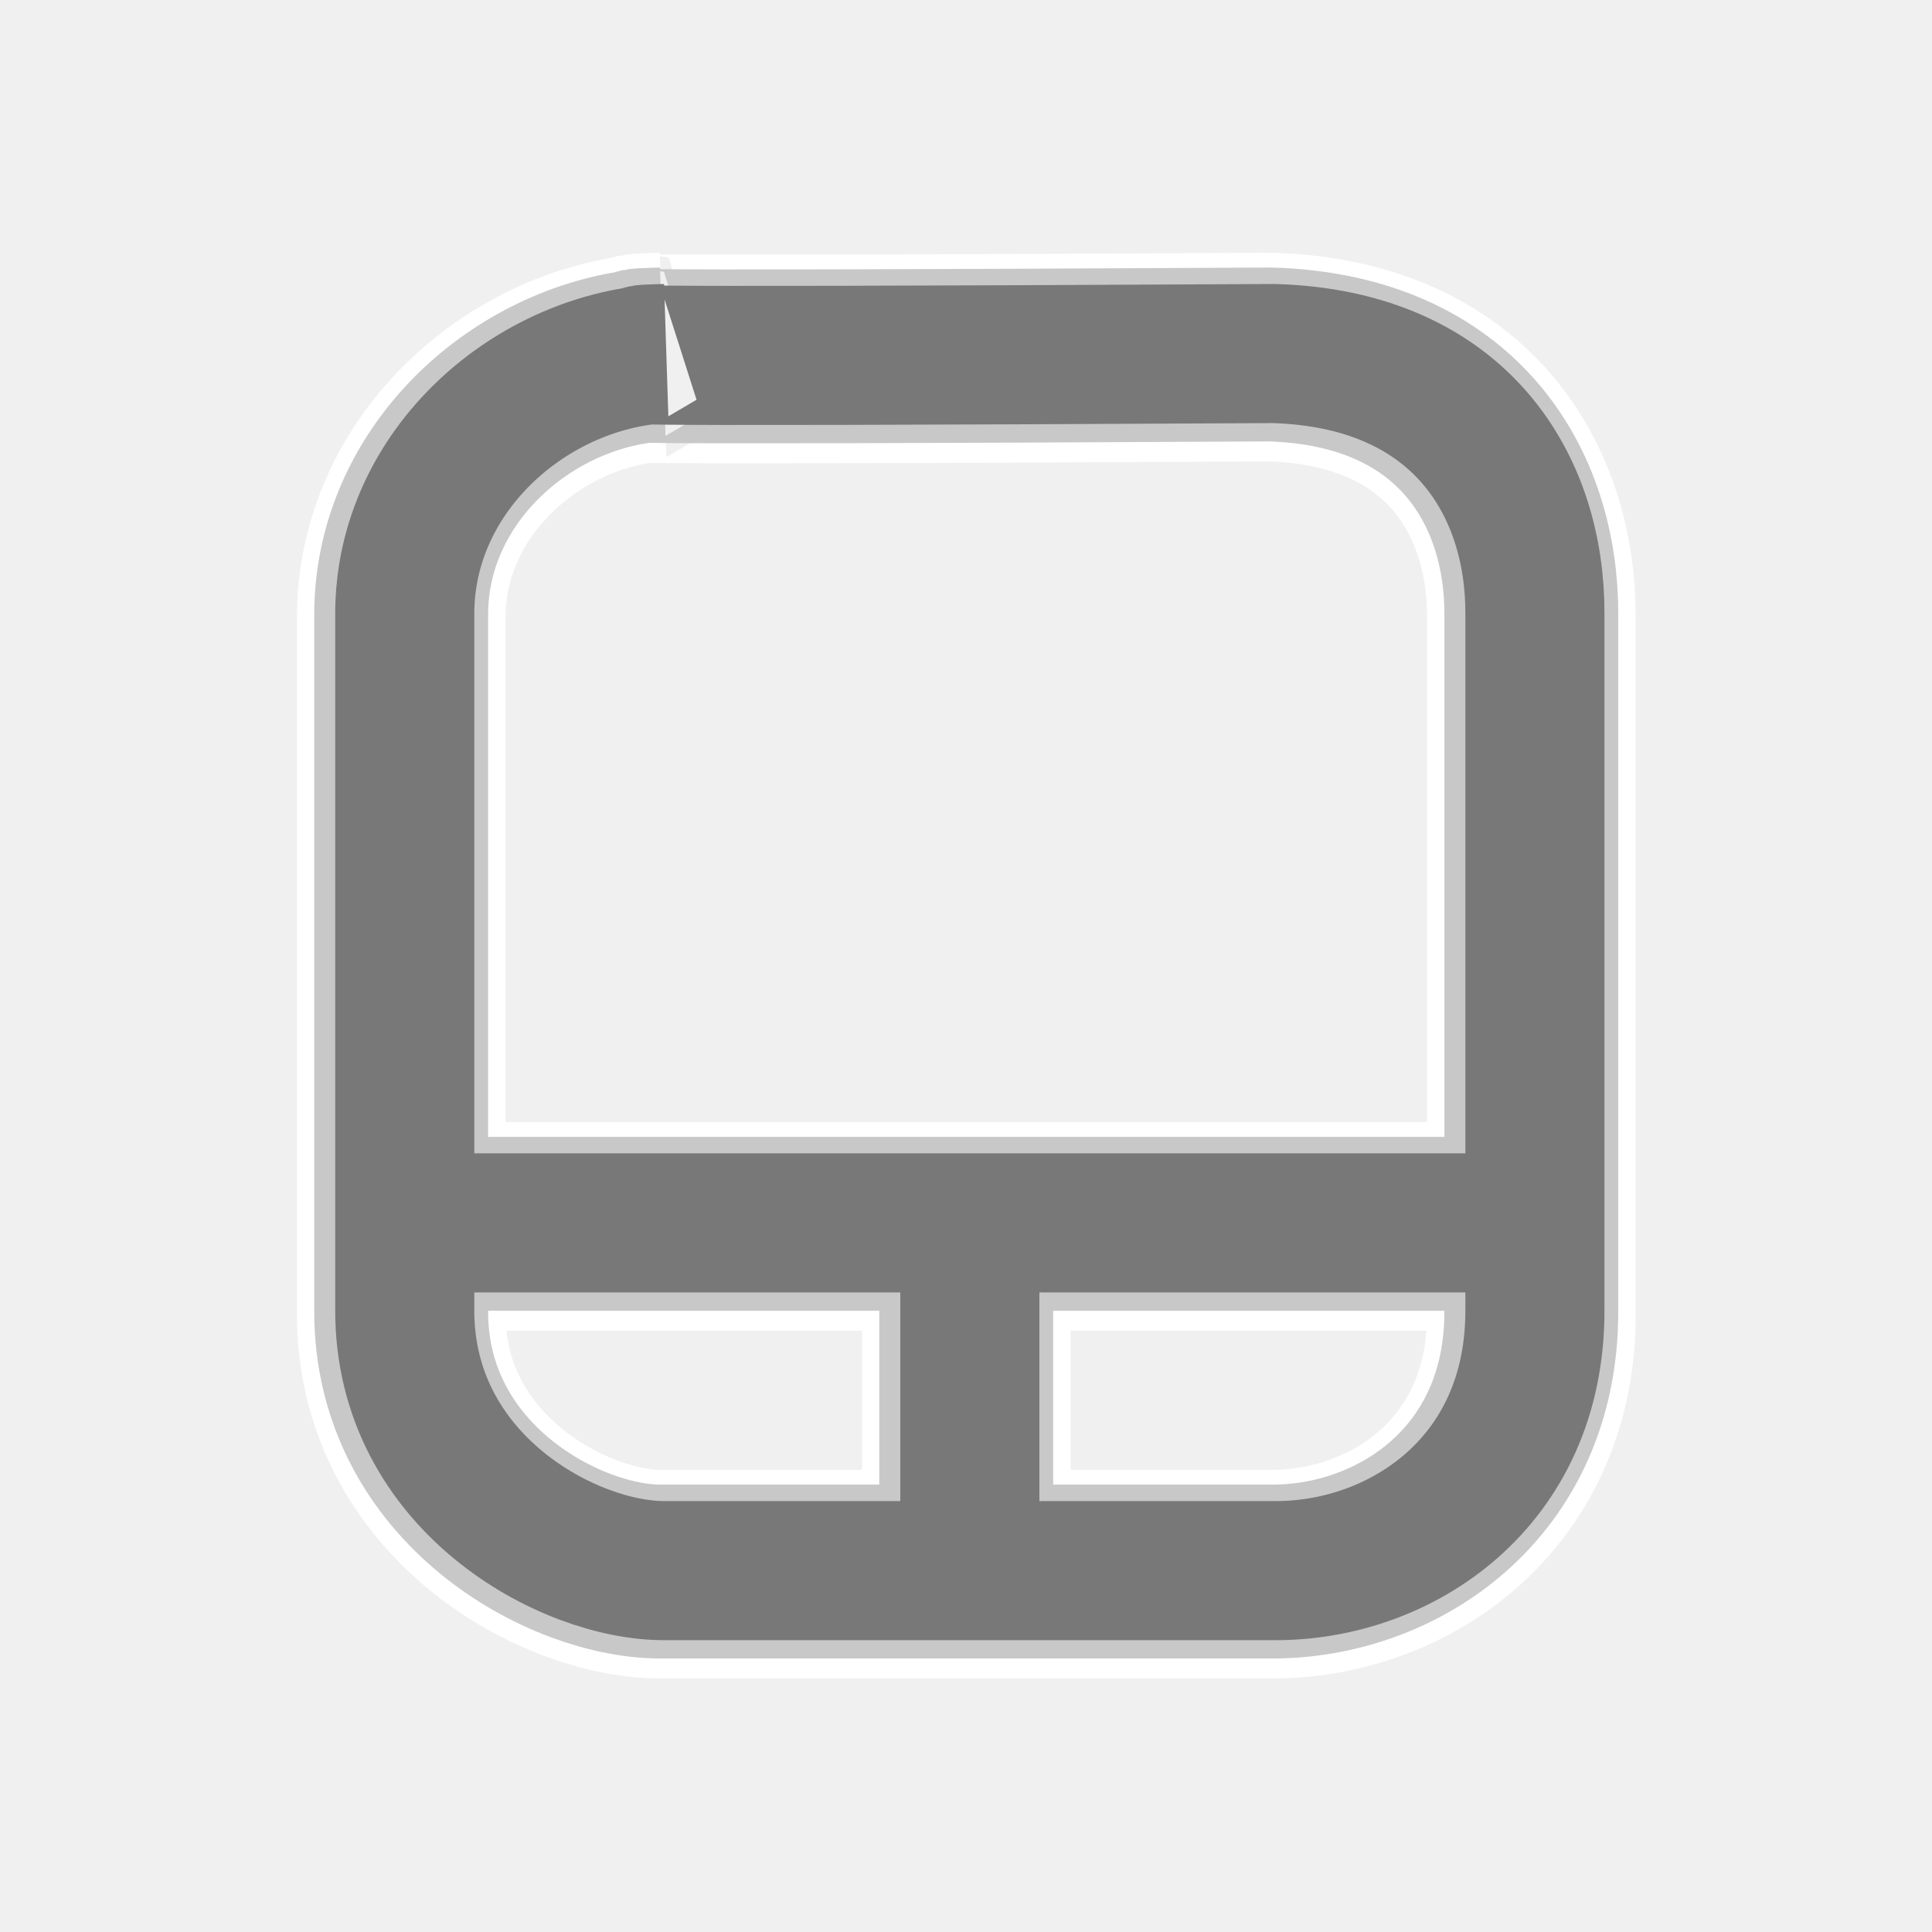
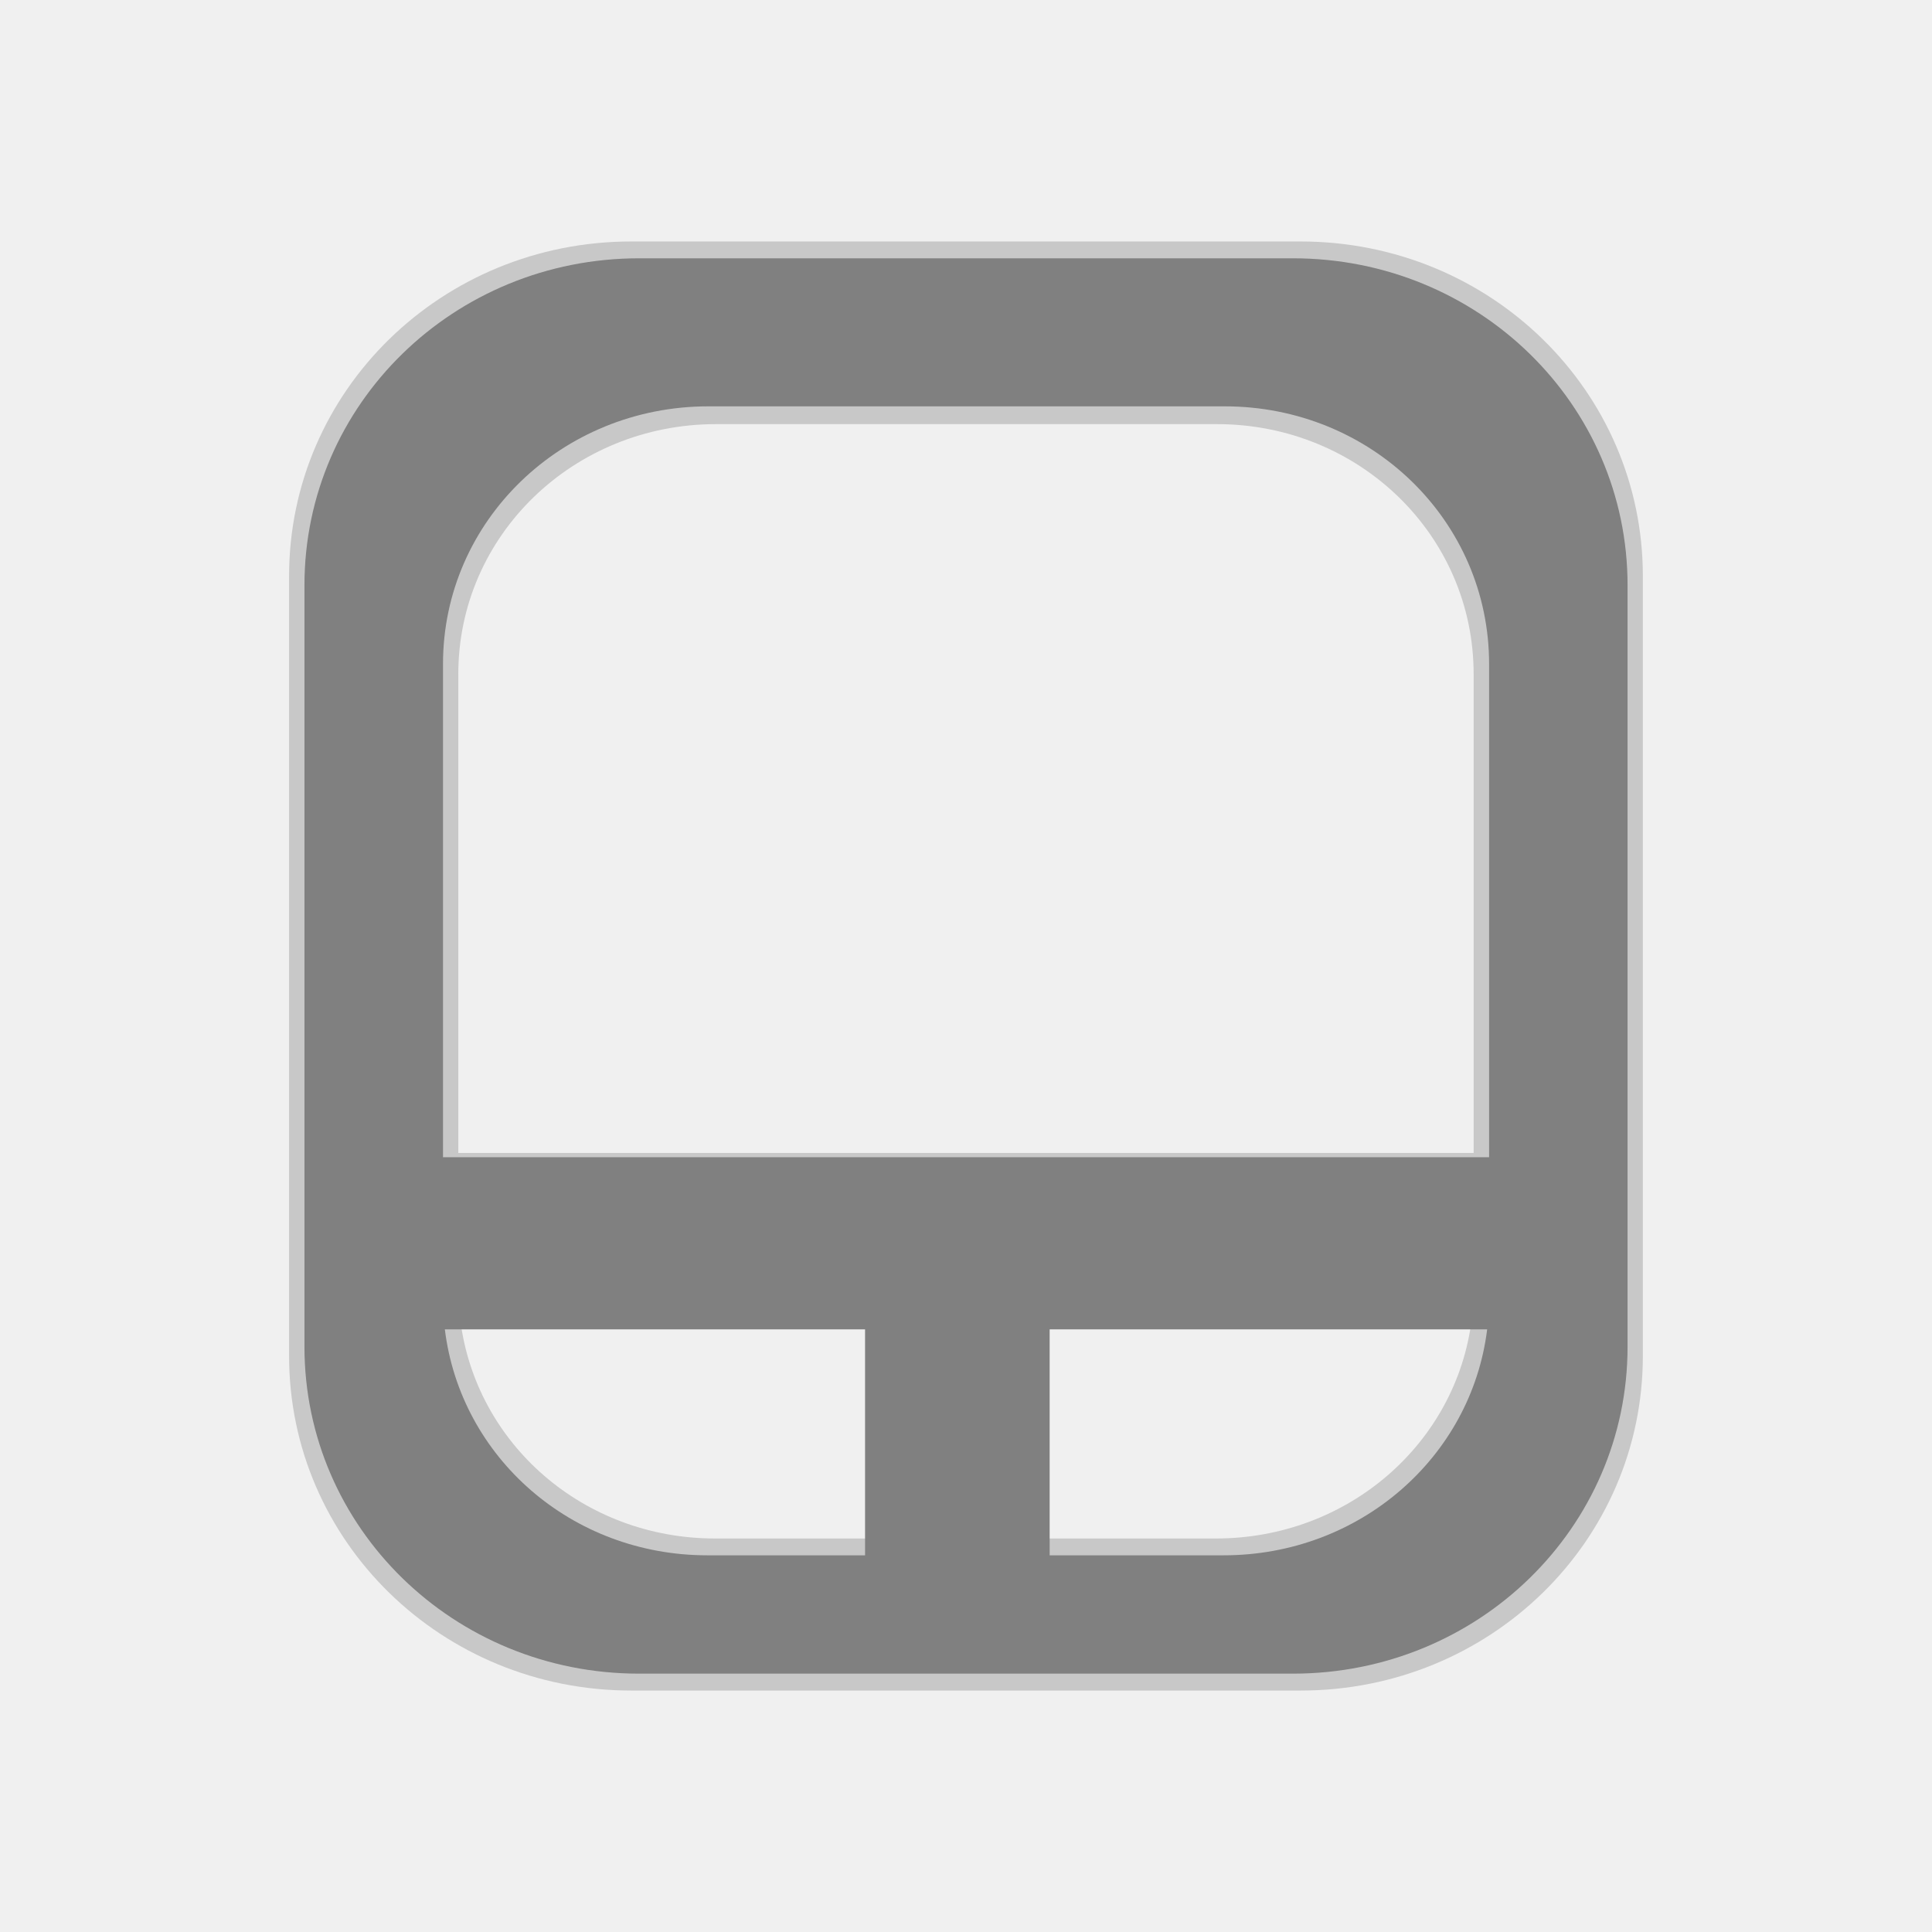
- <svg xmlns="http://www.w3.org/2000/svg" xmlns:xlink="http://www.w3.org/1999/xlink" width="64.004" height="64" id="svg2" version="1.1">
+ <svg xmlns="http://www.w3.org/2000/svg" xmlns:xlink="http://www.w3.org/1999/xlink" width="24" height="24" id="svg2" version="1.1">
  <defs id="defs4">
    <linearGradient id="linearGradient3813">
      <stop style="stop-color:#787878;stop-opacity:1;" offset="0" id="stop3815" />
      <stop style="stop-color:#787878;stop-opacity:1;" offset="1" id="stop3817" />
    </linearGradient>
    <linearGradient id="linearGradient3975">
      <stop style="stop-color:#ffffff;stop-opacity:1;" offset="0" id="stop3977" />
      <stop style="stop-color:#c8c8c8;stop-opacity:1;" offset="1" id="stop3979" />
    </linearGradient>
    <linearGradient xlink:href="#linearGradient3975-8" id="linearGradient3981-2" x1="7.142" y1="563.793" x2="757.146" y2="563.793" gradientUnits="userSpaceOnUse" />
    <linearGradient id="linearGradient3975-8">
      <stop style="stop-color:#ffffff;stop-opacity:1;" offset="0" id="stop3977-9" />
      <stop style="stop-color:#c8c8c8;stop-opacity:1;" offset="1" id="stop3979-7" />
    </linearGradient>
    <linearGradient xlink:href="#linearGradient3183" id="linearGradient4154" gradientUnits="userSpaceOnUse" gradientTransform="matrix(0,-3,2.96525,0,13.33592,19.00001)" x1="11" y1="11.016" x2="19" y2="11.016" />
    <linearGradient id="linearGradient3183">
      <stop id="stop3185" style="stop-color:#c80000;stop-opacity:1" offset="0" />
      <stop id="stop3187" style="stop-color:#f3604d;stop-opacity:1" offset="1" />
    </linearGradient>
    <linearGradient xlink:href="#linearGradient3183-2" id="linearGradient4154-4" gradientUnits="userSpaceOnUse" gradientTransform="matrix(0,-3,2.96525,0,6.320291,80.99764)" x1="11" y1="11.016" x2="19" y2="11.016" />
    <linearGradient id="linearGradient3183-2">
      <stop id="stop3185-4" style="stop-color:#c80000;stop-opacity:1" offset="0" />
      <stop id="stop3187-9" style="stop-color:#f3604d;stop-opacity:1" offset="1" />
    </linearGradient>
    <linearGradient id="linearGradient3975-6">
      <stop style="stop-color:#ffffff;stop-opacity:1;" offset="0" id="stop3977-5" />
      <stop style="stop-color:#c8c8c8;stop-opacity:1;" offset="1" id="stop3979-6" />
    </linearGradient>
    <linearGradient xlink:href="#linearGradient3183-2-1" id="linearGradient4154-4-7" gradientUnits="userSpaceOnUse" gradientTransform="matrix(0,-3,2.96525,0,6.320291,80.99764)" x1="11" y1="11.016" x2="19" y2="11.016" />
    <linearGradient id="linearGradient3183-2-1">
      <stop id="stop3185-4-3" style="stop-color:#c80000;stop-opacity:1" offset="0" />
      <stop id="stop3187-9-9" style="stop-color:#f3604d;stop-opacity:1" offset="1" />
    </linearGradient>
+     <linearGradient xlink:href="#linearGradient3183-2-1-6" id="linearGradient4793" gradientUnits="userSpaceOnUse" gradientTransform="matrix(0,-4.557107,4.504321,0,344.6231,595.306)" x1="11" y1="11.016" x2="19" y2="11.016" />
+     <linearGradient id="linearGradient3183-2-1-6">
+       <stop id="stop3185-4-3-3" style="stop-color:#c8c8c8;stop-opacity:1;" offset="0" />
+       <stop id="stop3187-9-9-9" style="stop-color:#646464;stop-opacity:1;" offset="1" />
+     </linearGradient>
+     <linearGradient xlink:href="#linearGradient3183-2-1-8" id="linearGradient5492" gradientUnits="userSpaceOnUse" gradientTransform="matrix(0,-4.557107,4.504321,0,344.6231,643.306)" x1="11" y1="11.016" x2="19" y2="11.016" />
+     <linearGradient id="linearGradient3183-2-1-8">
+       <stop id="stop3185-4-3-8" style="stop-color:#dcdcdc;stop-opacity:1;" offset="0" />
+       <stop id="stop3187-9-9-1" style="stop-color:#b4b4b4;stop-opacity:1;" offset="1" />
+     </linearGradient>
  </defs>
-   <g id="layer1" transform="translate(-362.2949,-543.3799)">
-     <path id="path3827-2" style="fill:none;stroke:#ffffff;stroke-width:6.912;stroke-linecap:butt;stroke-linejoin:miter;stroke-miterlimit:4;stroke-opacity:1;stroke-dasharray:none" d="m 394.308,584.009 0,11.52 m -18.72,-11.52 37.44,0 m -37.44,-20.16 0,23.04 c -0.019,5.727 5.444,8.671 8.64,8.64 l 20.16,0 c 4.181,0.027 8.659,-2.913 8.64,-8.64 l 0,-23.04 c 0.023,-4.233 -2.439,-8.455 -8.64,-8.64 -26.775,0.143 -20.16,0 -20.16,0 -4.389,0.19 -8.652,3.841 -8.64,8.64 z" />
-     <path id="path3827" style="fill:none;stroke:#c8c8c8;stroke-width:5.76;stroke-linecap:butt;stroke-linejoin:miter;stroke-miterlimit:4;stroke-opacity:1;stroke-dasharray:none" d="m 394.305,583.923 0,11.52 m -18.72,-11.52 37.44,0 m -37.44,-20.16 0,23.04 c -0.019,5.727 5.444,8.671 8.64,8.64 l 20.16,0 c 4.181,0.027 8.659,-2.913 8.64,-8.64 l 0,-23.04 c 0.023,-4.233 -2.439,-8.455 -8.64,-8.64 -26.775,0.143 -20.16,0 -20.16,0 -4.389,0.19 -8.652,3.841 -8.64,8.64 z" />
-     <path id="path3827-2-6" style="fill:none;stroke:#787878;stroke-width:4.608;stroke-linecap:butt;stroke-linejoin:miter;stroke-miterlimit:4;stroke-opacity:1;stroke-dasharray:none" d="m 394.424,583.892 0,11.52 m -18.72,-11.52 37.44,0 m -37.44,-20.16 0,23.04 c -0.019,5.727 5.444,8.671 8.64,8.64 l 20.16,0 c 4.181,0.027 8.659,-2.913 8.64,-8.64 l 0,-23.04 c 0.023,-4.233 -2.439,-8.455 -8.64,-8.64 -26.775,0.142 -20.16,0 -20.16,0 -4.389,0.19 -8.652,3.841 -8.64,8.64 z" />
+   <g id="layer1" transform="translate(-362.2949,-583.3803)">
+     <path style="fill:#c8c8c8;fill-opacity:1;stroke:none" d="m 370.138,586.38 c -2.356,0 -4.252,1.856 -4.252,4.157 l 0,9.687 c 0,2.301 1.896,4.157 4.252,4.157 l 8.313,0 c 2.356,0 4.252,-1.856 4.252,-4.157 l 0,-9.687 c 0,-2.301 -1.896,-4.157 -4.252,-4.157 l -8.313,0 z m 1.051,2.269 6.223,0 c 1.767,0 3.189,1.38 3.189,3.106 l 0,5.948 -12.613,0 0,-5.948 c 0,-1.726 1.434,-3.106 3.201,-3.106 z m -3.177,11.12 5.064,0 0,2.723 -1.899,0 c -1.636,0 -2.976,-1.178 -3.165,-2.723 z m 7.286,0 5.279,0 c -0.191,1.545 -1.541,2.723 -3.177,2.723 l -2.102,0 0,-2.723 z" id="rect6873" />
+     <rect ry="10.618" rx="10.874" y="526.916" x="302.027" height="46" width="43" id="rect6888" style="fill:#808080;fill-opacity:1;stroke:none" />
+     <path style="fill:#808080;fill-opacity:1;stroke:none" d="m 370.234,586.589 c -2.302,0 -4.157,1.813 -4.157,4.061 l 0,9.46 c 0,2.248 1.854,4.061 4.157,4.061 l 8.122,0 c 2.302,0 4.157,-1.813 4.157,-4.061 l 0,-9.46 c 0,-2.248 -1.854,-4.061 -4.157,-4.061 l -8.122,0 z m 0.86,1.839 6.414,0 c 1.821,0 3.285,1.423 3.285,3.201 l 0,6.127 -12.995,0 0,-6.127 c 0,-1.778 1.476,-3.201 3.297,-3.201 z m -3.273,11.466 5.22,0 0,2.807 -1.959,0 c -1.686,0 -3.066,-1.215 -3.261,-2.807 z m 7.513,0 5.435,0 c -0.197,1.592 -1.587,2.807 -3.273,2.807 l -2.162,0 0,-2.807 z" id="rect6896" />
+     <rect ry="10.618" rx="10.874" y="592.273" x="304.438" height="46" width="43" id="rect6905" style="fill:#808080;fill-opacity:1;stroke:none" />
+     <path id="path6907" d="m 317.549,597.099 c -4.763,0 -8.625,3.724 -8.625,8.375 l 0,16.031 34,0 0,-16.031 c 0,-4.651 -3.831,-8.375 -8.594,-8.375 l -16.781,0 z m -8.562,30 c 0.511,4.165 4.121,7.344 8.531,7.344 l 5.125,0 0,-7.344 -13.656,0 z m 19.656,0 0,7.344 5.656,0 c 4.41,0 8.048,-3.179 8.562,-7.344 l -14.219,0 z" style="fill:#ffff00;fill-opacity:1;stroke:none" />
+     <g id="g4786" transform="matrix(0.3971867,0,0,0.3971867,337.7097,383.7033)">
+       <path style="opacity:0.1;fill:#000000;fill-opacity:1;fill-rule:evenodd;stroke:none;display:inline" id="path3761-2" d="m 384.889,507.249 c 10e-4,-1.3e-4 -0.144,0.048 -0.142,0.048 10e-4,-1.8e-4 -0.143,2.4e-4 -0.142,0 0.001,-2.3e-4 -0.143,0.048 -0.142,0.048 0.002,-4e-4 -0.191,0.048 -0.19,0.048 0.002,-5.1e-4 -0.191,0.096 -0.19,0.095 0.002,-6.2e-4 -0.239,0.096 -0.237,0.095 0.001,-7.3e-4 -0.191,0.096 -0.19,0.095 10e-4,-8.3e-4 -0.144,0.143 -0.142,0.142 0.001,-9.3e-4 -0.191,0.096 -0.19,0.095 10e-4,-10e-4 -0.144,0.144 -0.142,0.142 9.1e-4,-8.3e-4 -0.1,0.099 -0.142,0.142 -0.014,0.014 -0.048,0.048 -0.048,0.048 l -9.114,9.209 c 10e-4,-0.002 -0.191,0.239 -0.19,0.237 10e-4,-0.002 -0.144,0.192 -0.142,0.19 10e-4,-0.002 -0.143,0.239 -0.142,0.237 9.6e-4,-0.002 -0.143,0.287 -0.142,0.285 7.8e-4,-0.002 -0.096,0.239 -0.095,0.237 5.9e-4,-0.002 -0.048,0.287 -0.048,0.285 4e-4,-0.002 -0.048,0.287 -0.048,0.285 2e-4,-0.002 0,0.287 0,0.285 0,-0.002 2e-4,0.287 0,0.285 -2e-4,-0.002 0.048,0.287 0.048,0.285 -3.9e-4,-0.002 0.048,0.287 0.048,0.285 -5.9e-4,-0.002 0.096,0.239 0.095,0.237 -7.8e-4,-0.002 0.143,0.287 0.142,0.285 -9.6e-4,-0.002 0.144,0.239 0.142,0.237 -0.001,-0.002 0.144,0.192 0.142,0.19 -10e-4,-0.002 0.191,0.239 0.19,0.237 l 6.836,6.931 -6.836,6.931 c 10e-4,-0.002 -0.191,0.239 -0.19,0.237 10e-4,-0.002 -0.144,0.192 -0.142,0.19 10e-4,-0.002 -0.143,0.239 -0.142,0.237 9.6e-4,-0.002 -0.143,0.287 -0.142,0.285 7.8e-4,-0.002 -0.096,0.239 -0.095,0.237 5.9e-4,-0.002 -0.048,0.287 -0.048,0.285 4e-4,-0.002 -0.048,0.287 -0.048,0.285 2e-4,-0.002 0,0.287 0,0.285 0,-0.002 2e-4,0.287 0,0.285 -2e-4,-0.002 0.048,0.287 0.048,0.285 -3.9e-4,-0.002 0.048,0.287 0.048,0.285 -5.9e-4,-0.002 0.096,0.239 0.095,0.237 -7.8e-4,-0.002 0.143,0.287 0.142,0.285 -9.6e-4,-0.002 0.144,0.239 0.142,0.237 -0.001,-0.002 0.144,0.192 0.142,0.19 -10e-4,-0.002 0.191,0.239 0.19,0.237 l 9.162,9.257 c -0.002,-0.002 0.192,0.191 0.19,0.19 -0.002,-10e-4 0.239,0.191 0.237,0.19 -0.002,-10e-4 0.239,0.143 0.237,0.142 -0.002,-10e-4 0.287,0.143 0.285,0.142 -0.002,-8.4e-4 0.287,0.096 0.285,0.095 -0.002,-6.8e-4 0.239,0.095 0.237,0.095 -0.002,-4.7e-4 0.287,0.048 0.285,0.048 -0.002,-2.7e-4 0.334,5e-5 0.332,0 -0.002,-5e-5 0.287,-1.6e-4 0.285,0 -0.002,1.6e-4 0.287,-0.048 0.285,-0.048 -0.002,3.7e-4 0.287,-0.048 0.285,-0.048 -0.002,5.8e-4 0.239,-0.096 0.237,-0.095 -0.002,7.6e-4 0.287,-0.096 0.285,-0.095 -0.002,9.8e-4 0.239,-0.144 0.237,-0.142 -0.002,10e-4 0.239,-0.191 0.237,-0.19 -0.002,10e-4 0.239,-0.191 0.237,-0.19 l 6.978,-6.931 6.693,6.836 c -7.6e-4,-8.4e-4 0.096,0.096 0.095,0.095 -8.4e-4,-7.6e-4 0.143,0.096 0.142,0.095 -8.4e-4,-7.2e-4 0.096,0.096 0.095,0.095 -9.1e-4,-6.8e-4 0.143,0.096 0.142,0.095 -9.1e-4,-6.4e-4 0.096,0.096 0.095,0.095 -9.1e-4,-5.9e-4 0.143,0.096 0.142,0.095 -9.9e-4,-5.4e-4 0.143,0.048 0.142,0.048 -9.9e-4,-4.9e-4 0.143,0.048 0.142,0.048 -10e-4,-4.4e-4 0.096,0.048 0.095,0.048 -10e-4,-3.9e-4 0.143,0.048 0.142,0.048 -10e-4,-3.3e-4 0.143,0.048 0.142,0.048 -0.001,-2.8e-4 0.191,0.048 0.19,0.048 -10e-4,-2.3e-4 0.144,0.048 0.142,0.048 -10e-4,-1.7e-4 0.144,1.1e-4 0.142,0 -10e-4,-1.2e-4 0.144,5e-5 0.142,0 -0.001,-6e-5 0.144,0 0.142,0 -10e-4,0 0.144,-6e-5 0.142,0 -10e-4,5e-5 0.144,-1.2e-4 0.142,0 -0.001,1.1e-4 0.144,-1.7e-4 0.142,0 -0.001,1.6e-4 0.144,-0.048 0.142,-0.048 -10e-4,2.2e-4 0.191,-0.048 0.19,-0.048 -0.001,2.7e-4 0.143,-0.048 0.142,-0.048 -10e-4,3.3e-4 0.143,-0.048 0.142,-0.048 -10e-4,3.8e-4 0.096,-0.048 0.095,-0.048 -0.001,4.3e-4 0.143,-0.048 0.142,-0.048 -9.9e-4,4.8e-4 0.143,-0.048 0.142,-0.048 -9.9e-4,5.3e-4 0.143,-0.096 0.142,-0.095 -9.1e-4,5.8e-4 0.096,-0.096 0.095,-0.095 -9.1e-4,6.3e-4 0.143,-0.096 0.142,-0.095 -9.1e-4,6.8e-4 0.096,-0.096 0.095,-0.095 -8.4e-4,7.2e-4 0.143,-0.096 0.142,-0.095 -8.4e-4,7.6e-4 0.096,-0.096 0.095,-0.095 l 9.447,-9.541 c -0.002,0.002 0.191,-0.239 0.19,-0.237 -0.001,0.002 0.191,-0.239 0.19,-0.237 -10e-4,0.002 0.143,-0.239 0.142,-0.237 -9.9e-4,0.002 0.096,-0.287 0.095,-0.285 -7.6e-4,0.002 0.096,-0.239 0.095,-0.237 -5.8e-4,0.002 0.048,-0.287 0.048,-0.285 -3.8e-4,0.002 0.048,-0.287 0.048,-0.285 -1.6e-4,0.002 -5e-5,-0.287 0,-0.285 5e-5,0.002 -2.6e-4,-0.334 0,-0.332 2.6e-4,0.002 -0.048,-0.287 -0.048,-0.285 4.7e-4,0.002 -0.096,-0.239 -0.095,-0.237 6.7e-4,0.002 -0.096,-0.287 -0.095,-0.285 8.3e-4,0.002 -0.143,-0.287 -0.142,-0.285 10e-4,0.002 -0.144,-0.239 -0.142,-0.237 10e-4,0.002 -0.191,-0.239 -0.19,-0.237 10e-4,0.002 -0.191,-0.191 -0.19,-0.19 l -6.693,-6.551 6.693,-6.551 c -0.002,0.002 0.191,-0.192 0.19,-0.19 -10e-4,0.002 0.191,-0.239 0.19,-0.237 -0.001,0.002 0.143,-0.239 0.142,-0.237 -10e-4,0.002 0.143,-0.287 0.142,-0.285 -8.4e-4,0.002 0.096,-0.287 0.095,-0.285 -6.8e-4,0.002 0.095,-0.239 0.095,-0.237 -4.7e-4,0.002 0.048,-0.287 0.048,-0.285 -2.6e-4,0.002 5e-5,-0.334 0,-0.332 -5e-5,0.002 -1.6e-4,-0.287 0,-0.285 1.6e-4,0.002 -0.048,-0.287 -0.048,-0.285 3.7e-4,0.002 -0.048,-0.287 -0.048,-0.285 5.8e-4,0.002 -0.096,-0.239 -0.095,-0.237 7.6e-4,0.002 -0.096,-0.287 -0.095,-0.285 9.9e-4,0.002 -0.144,-0.239 -0.142,-0.237 0.001,0.002 -0.191,-0.239 -0.19,-0.237 10e-4,0.002 -0.191,-0.239 -0.19,-0.237 l -9.447,-9.541 c 7.6e-4,8e-4 -0.096,-0.096 -0.095,-0.095 8.3e-4,7.7e-4 -0.143,-0.096 -0.142,-0.095 8.3e-4,7.2e-4 -0.096,-0.096 -0.095,-0.095 9.1e-4,6.8e-4 -0.143,-0.096 -0.142,-0.095 9.1e-4,6.3e-4 -0.096,-0.096 -0.095,-0.095 9.1e-4,5.9e-4 -0.143,-0.096 -0.142,-0.095 9.9e-4,5.4e-4 -0.143,-0.048 -0.142,-0.048 9.9e-4,4.9e-4 -0.143,-0.048 -0.142,-0.048 9.9e-4,4.4e-4 -0.096,-0.048 -0.095,-0.048 0.001,3.9e-4 -0.143,-0.048 -0.142,-0.048 0.001,3.3e-4 -0.143,-0.048 -0.142,-0.048 10e-4,2.8e-4 -0.191,-0.048 -0.19,-0.048 0.001,2.2e-4 -0.144,-0.048 -0.142,-0.048 10e-4,1.7e-4 -0.144,-1.1e-4 -0.142,0 10e-4,1.1e-4 -0.144,-5e-5 -0.142,0 0.001,6e-5 -0.144,0 -0.142,0 10e-4,0 -0.144,6e-5 -0.142,0 10e-4,-5e-5 -0.144,1.1e-4 -0.142,0 0.001,-1.1e-4 -0.144,1.7e-4 -0.142,0 0.001,-1.7e-4 -0.143,0.048 -0.142,0.048 0.001,-2.2e-4 -0.191,0.048 -0.19,0.048 10e-4,-2.8e-4 -0.143,0.048 -0.142,0.048 0.001,-3.3e-4 -0.143,0.048 -0.142,0.048 10e-4,-3.8e-4 -0.096,0.048 -0.095,0.048 9.8e-4,-4.4e-4 -0.143,0.048 -0.142,0.048 9.8e-4,-4.9e-4 -0.143,0.048 -0.142,0.048 9.9e-4,-5.4e-4 -0.143,0.096 -0.142,0.095 9.1e-4,-5.9e-4 -0.096,0.096 -0.095,0.095 9.1e-4,-6.3e-4 -0.143,0.096 -0.142,0.095 9.1e-4,-6.8e-4 -0.096,0.096 -0.095,0.095 8.3e-4,-7.2e-4 -0.143,0.096 -0.142,0.095 8.4e-4,-7.7e-4 -0.096,0.096 -0.095,0.095 l -6.693,6.836 -6.931,-6.883 c 2.6e-4,2.6e-4 -0.032,-0.032 -0.048,-0.048 -0.032,-0.03 -0.096,-0.095 -0.095,-0.095 8.4e-4,7.5e-4 -0.096,-0.096 -0.095,-0.095 8.4e-4,7e-4 -0.096,-0.096 -0.095,-0.095 9.1e-4,6.6e-4 -0.143,-0.048 -0.142,-0.048 9.1e-4,6.2e-4 -0.143,-0.096 -0.142,-0.095 9.9e-4,5.7e-4 -0.096,-0.096 -0.095,-0.095 9.9e-4,5.2e-4 -0.143,-0.048 -0.142,-0.048 9.9e-4,4.7e-4 -0.143,-0.048 -0.142,-0.048 0.001,4.2e-4 -0.143,-0.048 -0.142,-0.048 10e-4,3.7e-4 -0.143,-0.048 -0.142,-0.048 10e-4,3.2e-4 -0.143,-0.048 -0.142,-0.048 0.001,2.6e-4 -0.143,-0.048 -0.142,-0.048 10e-4,2.1e-4 -0.143,-1.5e-4 -0.142,0 0.001,1.5e-4 -0.144,-0.048 -0.142,-0.048 10e-4,10e-5 -0.144,-4e-5 -0.142,0 10e-4,4e-5 -0.144,2e-5 -0.142,0 a 1.514,1.514 0 0 0 -0.095,0 c 0.001,-7e-5 -0.144,1.3e-4 -0.142,0 z" />
+       <path style="opacity:0.15;fill:#000000;fill-opacity:1;fill-rule:evenodd;stroke:none;display:inline" id="path3757-3" d="m 384.842,508.816 a 1.447,1.447 0 0 0 -0.712,0.427 l -9.162,9.257 a 1.447,1.447 0 0 0 0,1.994 l 7.88,7.975 -7.88,7.975 a 1.447,1.447 0 0 0 0,1.994 l 9.162,9.257 a 1.447,1.447 0 0 0 2.041,0.048 l 8.022,-7.975 7.785,7.927 a 1.447,1.447 0 0 0 2.089,0 l 9.447,-9.541 a 1.447,1.447 0 0 0 -0.048,-2.041 l -7.833,-7.643 7.833,-7.643 a 1.447,1.447 0 0 0 0.048,-2.041 l -9.447,-9.541 a 1.447,1.447 0 0 0 -2.089,0 l -7.785,7.927 -8.022,-7.975 a 1.447,1.447 0 0 0 -1.329,-0.38 z" />
+       <path style="opacity:0.3;fill:#000000;fill-opacity:1;fill-rule:evenodd;stroke:none;display:inline" id="path3751-1" d="m 376.013,537.44 9.149,9.257 9.009,-8.972 8.868,8.972 9.431,-9.541 -8.868,-8.687 8.868,-8.687 -9.431,-9.541 -8.868,8.972 -9.009,-8.972 -9.149,9.257 8.868,8.972 -8.868,8.972 z" />
+       <path style="fill:url(#linearGradient4793);fill-opacity:1;fill-rule:evenodd;stroke:none;display:inline" id="path7165-5" d="m 376.013,535.921 9.149,9.257 9.009,-8.972 8.868,8.972 9.431,-9.541 -8.868,-8.687 8.868,-8.687 -9.431,-9.541 -8.868,8.972 -9.009,-8.972 -9.149,9.257 8.868,8.972 -8.868,8.972 z" />
+       <path style="opacity:0.2;fill:#ffffff;fill-opacity:1;fill-rule:evenodd;stroke:none;display:inline" id="path2970-7" d="m 385.174,508.721 -9.162,9.257 1.519,1.519 7.643,-7.738 9.019,8.972 8.829,-8.972 7.927,7.975 1.519,-1.472 -9.447,-9.541 -8.829,8.972 -9.019,-8.972 z m -0.296,18.192 -8.866,9.009 1.519,1.519 7.358,-7.453 -0.011,-3.075 z m 18.749,0.072 -0.035,3.003 7.358,7.215 1.519,-1.567 -8.842,-8.652 z" />
+     </g>
+     <g transform="matrix(0.3971867,0,0,0.3971867,281.7792,382.3528)" id="g8124">
+       <path style="opacity:0.1;fill:#000000;fill-opacity:1;fill-rule:evenodd;stroke:none;display:inline" id="path3761-2-1" d="m 384.889,555.249 c 10e-4,-1.3e-4 -0.144,0.048 -0.142,0.048 10e-4,-1.8e-4 -0.143,2.4e-4 -0.142,0 0.001,-2.3e-4 -0.143,0.048 -0.142,0.048 0.002,-4e-4 -0.191,0.048 -0.19,0.048 0.002,-5.1e-4 -0.191,0.096 -0.19,0.095 0.002,-6.2e-4 -0.239,0.096 -0.237,0.095 0.001,-7.3e-4 -0.191,0.096 -0.19,0.095 10e-4,-8.3e-4 -0.144,0.143 -0.142,0.142 0.001,-9.3e-4 -0.191,0.096 -0.19,0.095 10e-4,-0.001 -0.144,0.144 -0.142,0.142 9.1e-4,-8.3e-4 -0.1,0.099 -0.142,0.142 -0.014,0.014 -0.048,0.048 -0.048,0.048 l -9.114,9.209 c 10e-4,-0.002 -0.191,0.239 -0.19,0.237 10e-4,-0.002 -0.144,0.192 -0.142,0.19 10e-4,-0.002 -0.143,0.239 -0.142,0.237 9.6e-4,-0.002 -0.143,0.287 -0.142,0.285 7.8e-4,-0.002 -0.096,0.239 -0.095,0.237 5.9e-4,-0.002 -0.048,0.287 -0.048,0.285 4e-4,-0.002 -0.048,0.287 -0.048,0.285 2e-4,-0.002 0,0.287 0,0.285 0,-0.002 2e-4,0.287 0,0.285 -2e-4,-0.002 0.048,0.287 0.048,0.285 -3.9e-4,-0.002 0.048,0.287 0.048,0.285 -5.9e-4,-0.002 0.096,0.239 0.095,0.237 -7.8e-4,-0.002 0.143,0.287 0.142,0.285 -9.6e-4,-0.002 0.144,0.239 0.142,0.237 -0.001,-0.002 0.144,0.192 0.142,0.19 -10e-4,-0.002 0.191,0.239 0.19,0.237 l 6.836,6.931 -6.836,6.931 c 10e-4,-0.002 -0.191,0.239 -0.19,0.237 10e-4,-0.002 -0.144,0.192 -0.142,0.19 10e-4,-0.002 -0.143,0.239 -0.142,0.237 9.6e-4,-0.002 -0.143,0.287 -0.142,0.285 7.8e-4,-0.002 -0.096,0.239 -0.095,0.237 5.9e-4,-0.002 -0.048,0.287 -0.048,0.285 4e-4,-0.002 -0.048,0.287 -0.048,0.285 2e-4,-0.002 0,0.287 0,0.285 0,-0.002 2e-4,0.287 0,0.285 -2e-4,-0.002 0.048,0.287 0.048,0.285 -3.9e-4,-0.002 0.048,0.287 0.048,0.285 -5.9e-4,-0.002 0.096,0.239 0.095,0.237 -7.8e-4,-0.002 0.143,0.287 0.142,0.285 -9.6e-4,-0.002 0.144,0.239 0.142,0.237 -0.001,-0.002 0.144,0.192 0.142,0.19 -10e-4,-0.002 0.191,0.239 0.19,0.237 l 9.162,9.257 c -0.002,-0.002 0.192,0.191 0.19,0.19 -0.002,-10e-4 0.239,0.191 0.237,0.19 -0.002,-10e-4 0.239,0.143 0.237,0.142 -0.002,-10e-4 0.287,0.143 0.285,0.142 -0.002,-8.4e-4 0.287,0.096 0.285,0.095 -0.002,-6.8e-4 0.239,0.095 0.237,0.095 -0.002,-4.7e-4 0.287,0.048 0.285,0.048 -0.002,-2.7e-4 0.334,5e-5 0.332,0 -0.002,-5e-5 0.287,-1.6e-4 0.285,0 -0.002,1.6e-4 0.287,-0.048 0.285,-0.048 -0.002,3.7e-4 0.287,-0.048 0.285,-0.048 -0.002,5.8e-4 0.239,-0.096 0.237,-0.095 -0.002,7.6e-4 0.287,-0.096 0.285,-0.095 -0.002,9.8e-4 0.239,-0.144 0.237,-0.142 -0.002,10e-4 0.239,-0.191 0.237,-0.19 -0.002,10e-4 0.239,-0.191 0.237,-0.19 l 6.978,-6.931 6.693,6.836 c -7.6e-4,-8.4e-4 0.096,0.096 0.095,0.095 -8.4e-4,-7.6e-4 0.143,0.096 0.142,0.095 -8.4e-4,-7.2e-4 0.096,0.096 0.095,0.095 -9.1e-4,-6.8e-4 0.143,0.096 0.142,0.095 -9.1e-4,-6.4e-4 0.096,0.096 0.095,0.095 -9.1e-4,-5.9e-4 0.143,0.096 0.142,0.095 -9.9e-4,-5.4e-4 0.143,0.048 0.142,0.048 -9.9e-4,-4.9e-4 0.143,0.048 0.142,0.048 -10e-4,-4.4e-4 0.096,0.048 0.095,0.048 -10e-4,-3.9e-4 0.143,0.048 0.142,0.048 -10e-4,-3.3e-4 0.143,0.048 0.142,0.048 -0.001,-2.8e-4 0.191,0.048 0.19,0.048 -10e-4,-2.3e-4 0.144,0.048 0.142,0.048 -10e-4,-1.7e-4 0.144,1.1e-4 0.142,0 -10e-4,-1.2e-4 0.144,5e-5 0.142,0 -0.001,-6e-5 0.144,0 0.142,0 -10e-4,0 0.144,-6e-5 0.142,0 -10e-4,5e-5 0.144,-1.2e-4 0.142,0 -0.001,1.1e-4 0.144,-1.7e-4 0.142,0 -0.001,1.6e-4 0.144,-0.048 0.142,-0.048 -10e-4,2.2e-4 0.191,-0.048 0.19,-0.048 -0.001,2.7e-4 0.143,-0.048 0.142,-0.048 -10e-4,3.3e-4 0.143,-0.048 0.142,-0.048 -10e-4,3.8e-4 0.096,-0.048 0.095,-0.048 -0.001,4.3e-4 0.143,-0.048 0.142,-0.048 -9.9e-4,4.8e-4 0.143,-0.048 0.142,-0.048 -9.9e-4,5.3e-4 0.143,-0.096 0.142,-0.095 -9.1e-4,5.8e-4 0.096,-0.096 0.095,-0.095 -9.1e-4,6.3e-4 0.143,-0.096 0.142,-0.095 -9.1e-4,6.8e-4 0.096,-0.096 0.095,-0.095 -8.4e-4,7.2e-4 0.143,-0.096 0.142,-0.095 -8.4e-4,7.6e-4 0.096,-0.096 0.095,-0.095 l 9.447,-9.541 c -0.002,0.002 0.191,-0.239 0.19,-0.237 -0.001,0.002 0.191,-0.239 0.19,-0.237 -10e-4,0.002 0.143,-0.239 0.142,-0.237 -9.9e-4,0.002 0.096,-0.287 0.095,-0.285 -7.6e-4,0.002 0.096,-0.239 0.095,-0.237 -5.8e-4,0.002 0.048,-0.287 0.048,-0.285 -3.8e-4,0.002 0.048,-0.287 0.048,-0.285 -1.6e-4,0.002 -5e-5,-0.287 0,-0.285 5e-5,0.002 -2.6e-4,-0.334 0,-0.332 2.6e-4,0.002 -0.048,-0.287 -0.048,-0.285 4.7e-4,0.002 -0.096,-0.239 -0.095,-0.237 6.7e-4,0.002 -0.096,-0.287 -0.095,-0.285 8.3e-4,0.002 -0.143,-0.287 -0.142,-0.285 10e-4,0.002 -0.144,-0.239 -0.142,-0.237 10e-4,0.002 -0.191,-0.239 -0.19,-0.237 10e-4,0.002 -0.191,-0.191 -0.19,-0.19 l -6.693,-6.551 6.693,-6.551 c -0.002,0.002 0.191,-0.192 0.19,-0.19 -10e-4,0.002 0.191,-0.239 0.19,-0.237 -0.001,0.002 0.143,-0.239 0.142,-0.237 -10e-4,0.002 0.143,-0.287 0.142,-0.285 -8.4e-4,0.002 0.096,-0.287 0.095,-0.285 -6.8e-4,0.002 0.095,-0.239 0.095,-0.237 -4.7e-4,0.002 0.048,-0.287 0.048,-0.285 -2.6e-4,0.002 5e-5,-0.334 0,-0.332 -5e-5,0.002 -1.6e-4,-0.287 0,-0.285 1.6e-4,0.002 -0.048,-0.287 -0.048,-0.285 3.7e-4,0.002 -0.048,-0.287 -0.048,-0.285 5.8e-4,0.002 -0.096,-0.239 -0.095,-0.237 7.6e-4,0.002 -0.096,-0.287 -0.095,-0.285 9.9e-4,0.002 -0.144,-0.239 -0.142,-0.237 0.001,0.002 -0.191,-0.239 -0.19,-0.237 10e-4,0.002 -0.191,-0.239 -0.19,-0.237 l -9.447,-9.541 c 7.6e-4,8e-4 -0.096,-0.096 -0.095,-0.095 8.3e-4,7.7e-4 -0.143,-0.096 -0.142,-0.095 8.3e-4,7.2e-4 -0.096,-0.096 -0.095,-0.095 9.1e-4,6.8e-4 -0.143,-0.096 -0.142,-0.095 9.1e-4,6.3e-4 -0.096,-0.096 -0.095,-0.095 9.1e-4,5.9e-4 -0.143,-0.096 -0.142,-0.095 9.9e-4,5.4e-4 -0.143,-0.048 -0.142,-0.048 9.9e-4,4.9e-4 -0.143,-0.048 -0.142,-0.048 9.9e-4,4.4e-4 -0.096,-0.048 -0.095,-0.048 0.001,3.9e-4 -0.143,-0.048 -0.142,-0.048 0.001,3.3e-4 -0.143,-0.048 -0.142,-0.048 10e-4,2.8e-4 -0.191,-0.048 -0.19,-0.048 0.001,2.2e-4 -0.144,-0.048 -0.142,-0.048 10e-4,1.7e-4 -0.144,-1.1e-4 -0.142,0 10e-4,1.1e-4 -0.144,-5e-5 -0.142,0 0.001,6e-5 -0.144,0 -0.142,0 10e-4,0 -0.144,6e-5 -0.142,0 10e-4,-5e-5 -0.144,1.1e-4 -0.142,0 0.001,-1.1e-4 -0.144,1.7e-4 -0.142,0 0.001,-1.7e-4 -0.143,0.048 -0.142,0.048 0.001,-2.2e-4 -0.191,0.048 -0.19,0.048 10e-4,-2.8e-4 -0.143,0.048 -0.142,0.048 0.001,-3.3e-4 -0.143,0.048 -0.142,0.048 10e-4,-3.8e-4 -0.096,0.048 -0.095,0.048 9.8e-4,-4.4e-4 -0.143,0.048 -0.142,0.048 9.8e-4,-4.9e-4 -0.143,0.048 -0.142,0.048 9.9e-4,-5.4e-4 -0.143,0.096 -0.142,0.095 9.1e-4,-5.9e-4 -0.096,0.096 -0.095,0.095 9.1e-4,-6.3e-4 -0.143,0.096 -0.142,0.095 9.1e-4,-6.8e-4 -0.096,0.096 -0.095,0.095 8.3e-4,-7.2e-4 -0.143,0.096 -0.142,0.095 8.4e-4,-7.7e-4 -0.096,0.096 -0.095,0.095 l -6.693,6.836 -6.931,-6.883 c 2.6e-4,2.6e-4 -0.032,-0.032 -0.048,-0.048 -0.032,-0.03 -0.096,-0.095 -0.095,-0.095 8.4e-4,7.5e-4 -0.096,-0.096 -0.095,-0.095 8.4e-4,7e-4 -0.096,-0.096 -0.095,-0.095 9.1e-4,6.6e-4 -0.143,-0.048 -0.142,-0.048 9.1e-4,6.2e-4 -0.143,-0.096 -0.142,-0.095 9.9e-4,5.7e-4 -0.096,-0.096 -0.095,-0.095 9.9e-4,5.2e-4 -0.143,-0.048 -0.142,-0.048 9.9e-4,4.7e-4 -0.143,-0.048 -0.142,-0.048 0.001,4.2e-4 -0.143,-0.048 -0.142,-0.048 10e-4,3.7e-4 -0.143,-0.048 -0.142,-0.048 10e-4,3.2e-4 -0.143,-0.048 -0.142,-0.048 0.001,2.6e-4 -0.143,-0.048 -0.142,-0.048 10e-4,2.1e-4 -0.143,-1.5e-4 -0.142,0 0.001,1.5e-4 -0.144,-0.048 -0.142,-0.048 10e-4,10e-5 -0.144,-4e-5 -0.142,0 10e-4,4e-5 -0.144,2e-5 -0.142,0 a 1.514,1.514 0 0 0 -0.095,0 c 0.001,-7e-5 -0.144,1.3e-4 -0.142,0 z" />
+       <path style="opacity:0.15;fill:#000000;fill-opacity:1;fill-rule:evenodd;stroke:none;display:inline" id="path3757-3-0" d="m 384.842,556.816 a 1.447,1.447 0 0 0 -0.712,0.427 l -9.162,9.257 a 1.447,1.447 0 0 0 0,1.994 l 7.88,7.975 -7.88,7.975 a 1.447,1.447 0 0 0 0,1.994 l 9.162,9.257 a 1.447,1.447 0 0 0 2.041,0.048 l 8.022,-7.975 7.785,7.927 a 1.447,1.447 0 0 0 2.089,0 l 9.447,-9.541 a 1.447,1.447 0 0 0 -0.048,-2.041 l -7.833,-7.643 7.833,-7.643 a 1.447,1.447 0 0 0 0.048,-2.041 l -9.447,-9.541 a 1.447,1.447 0 0 0 -2.089,0 l -7.785,7.927 -8.022,-7.975 a 1.447,1.447 0 0 0 -1.329,-0.38 z" />
+       <path style="opacity:0.3;fill:#000000;fill-opacity:1;fill-rule:evenodd;stroke:none;display:inline" id="path3751-1-4" d="m 376.013,585.44 9.149,9.257 9.009,-8.972 8.868,8.972 9.431,-9.541 -8.868,-8.687 8.868,-8.687 -9.431,-9.541 -8.868,8.972 -9.009,-8.972 -9.149,9.257 8.868,8.972 -8.868,8.972 z" />
+       <path style="fill:url(#linearGradient5492);fill-opacity:1;fill-rule:evenodd;stroke:none;display:inline" id="path7165-5-9" d="m 376.013,583.921 9.149,9.257 9.009,-8.972 8.868,8.972 9.431,-9.541 -8.868,-8.687 8.868,-8.687 -9.431,-9.541 -8.868,8.972 -9.009,-8.972 -9.149,9.257 8.868,8.972 -8.868,8.972 z" />
+       <path style="opacity:0.2;fill:#ffffff;fill-opacity:1;fill-rule:evenodd;stroke:none;display:inline" id="path2970-7-2" d="m 385.174,556.721 -9.162,9.257 1.519,1.519 7.643,-7.738 9.019,8.972 8.829,-8.972 7.927,7.975 1.519,-1.472 -9.447,-9.541 -8.829,8.972 -9.019,-8.972 z m -0.296,18.192 -8.866,9.009 1.519,1.519 7.358,-7.453 -0.011,-3.075 z m 18.749,0.072 -0.035,3.003 7.358,7.215 1.519,-1.567 -8.842,-8.652 z" />
+     </g>
  </g>
</svg>
